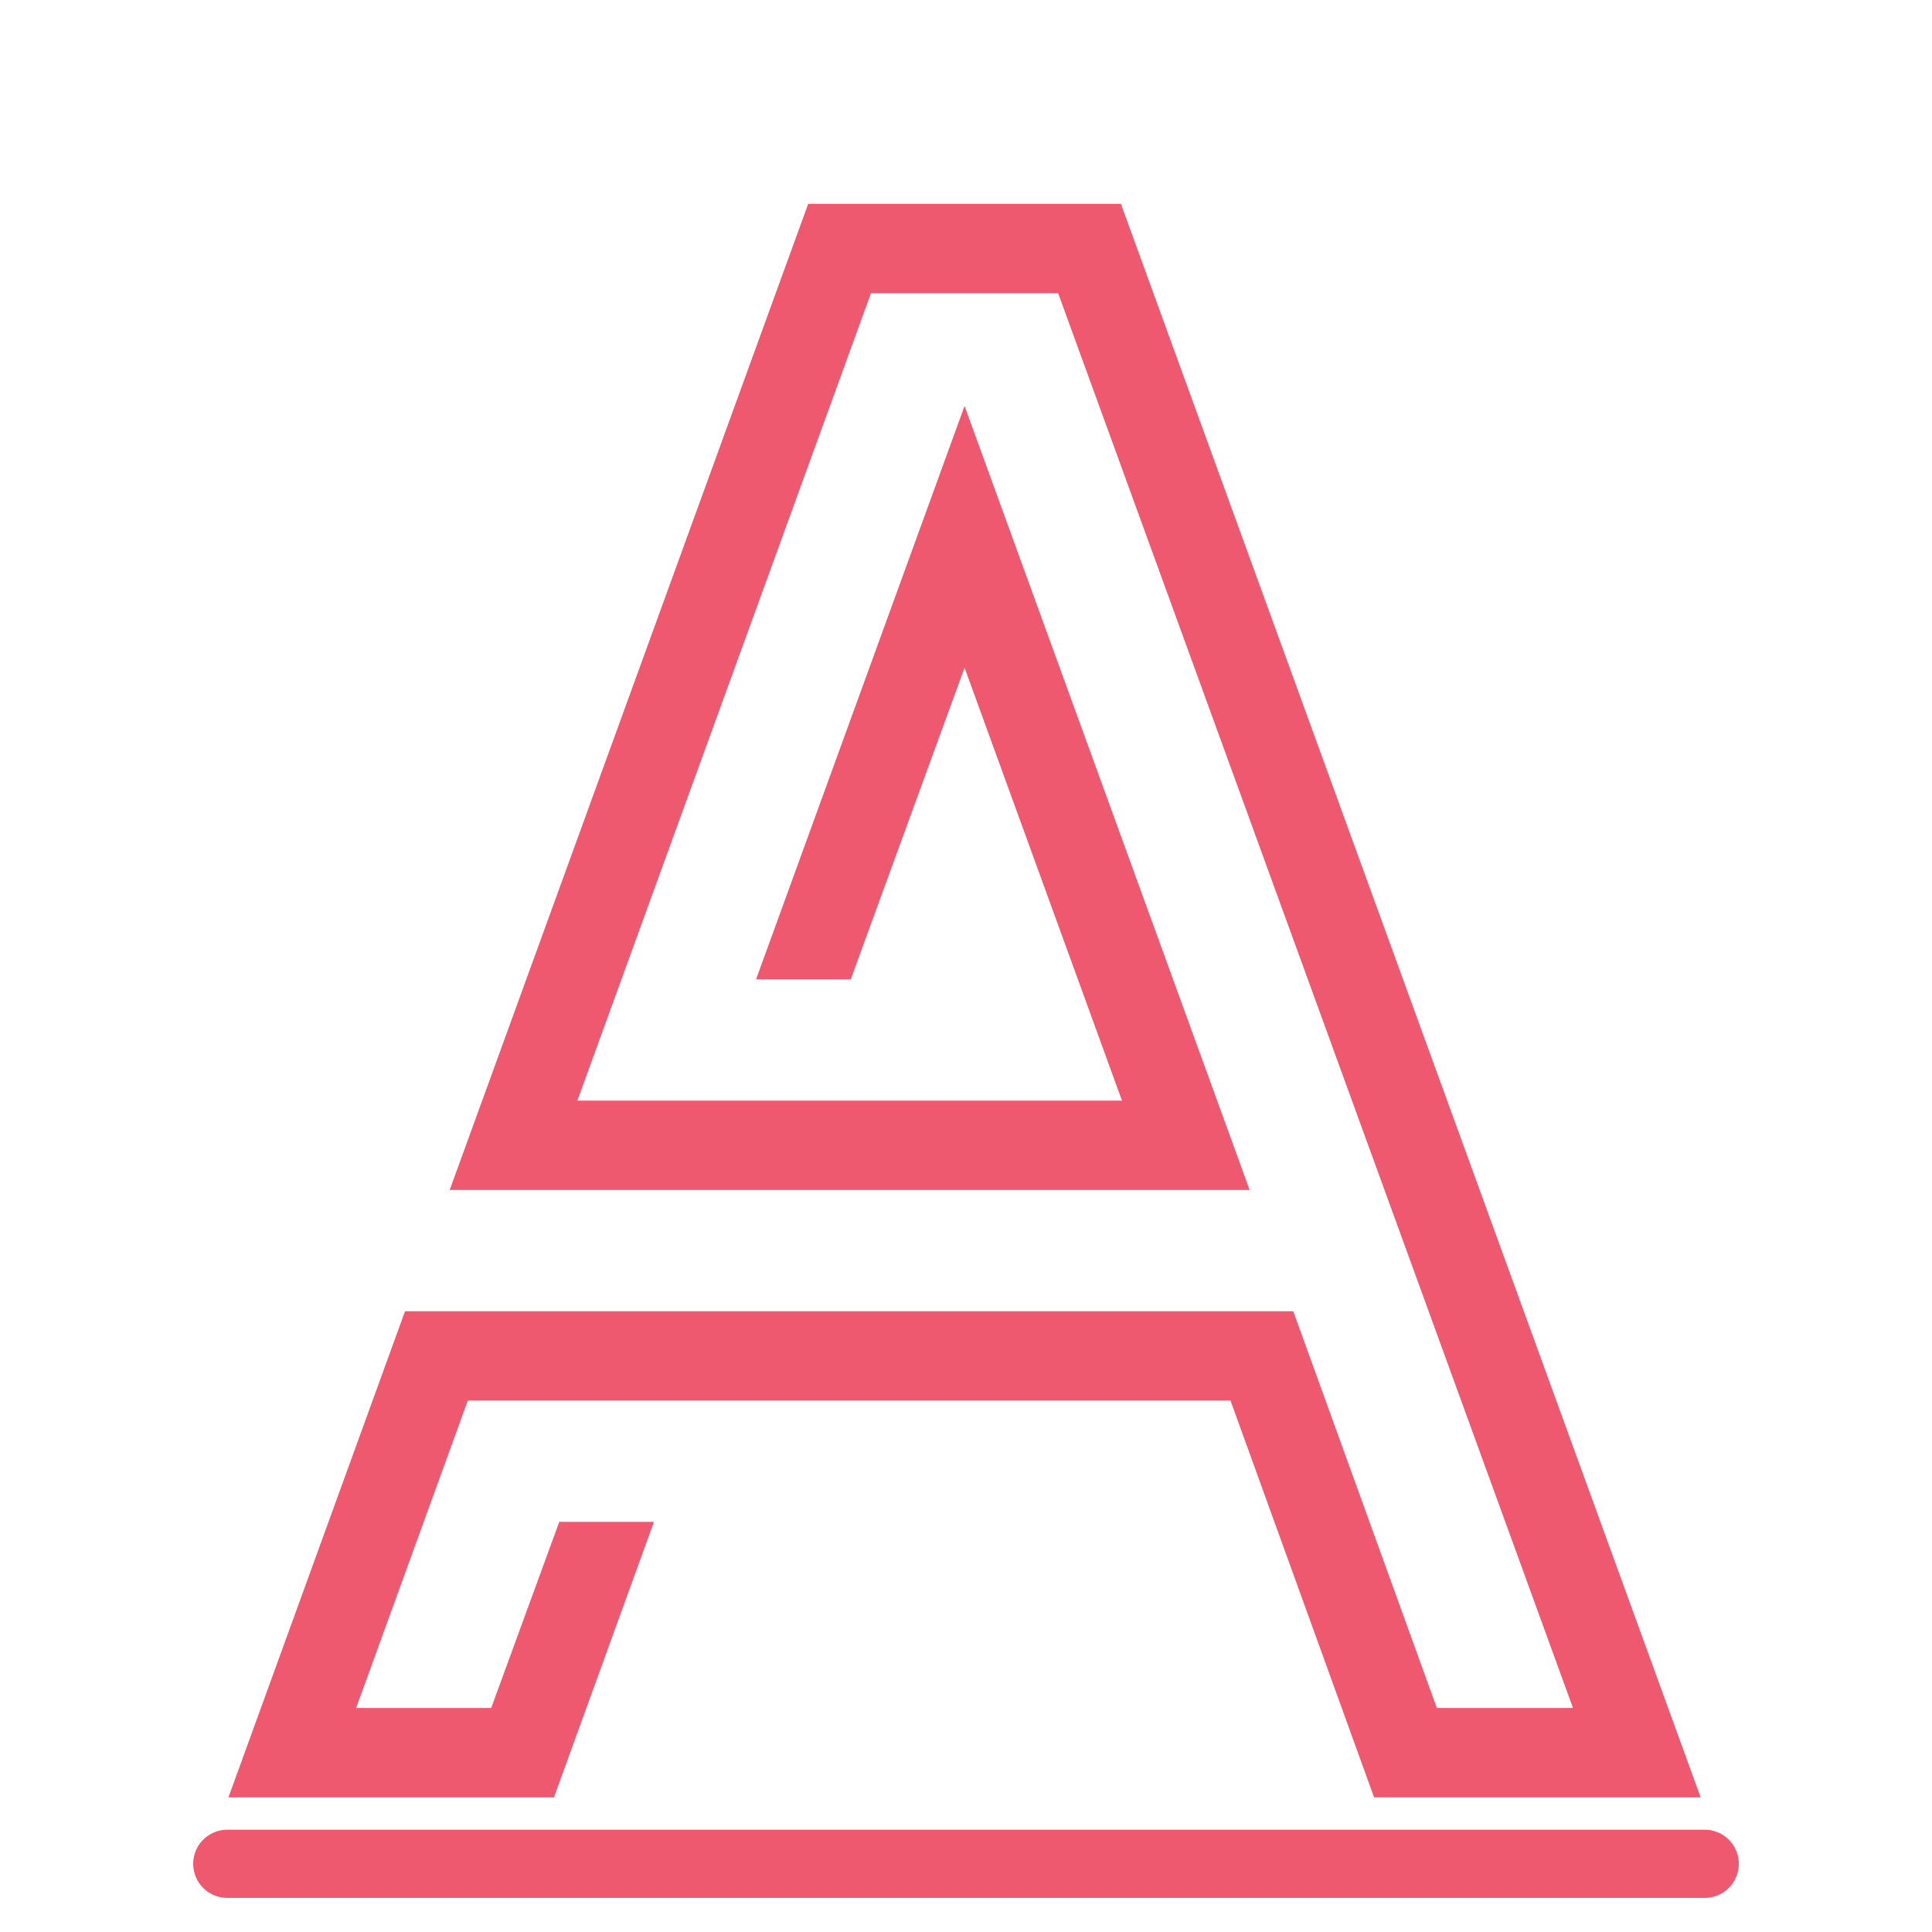
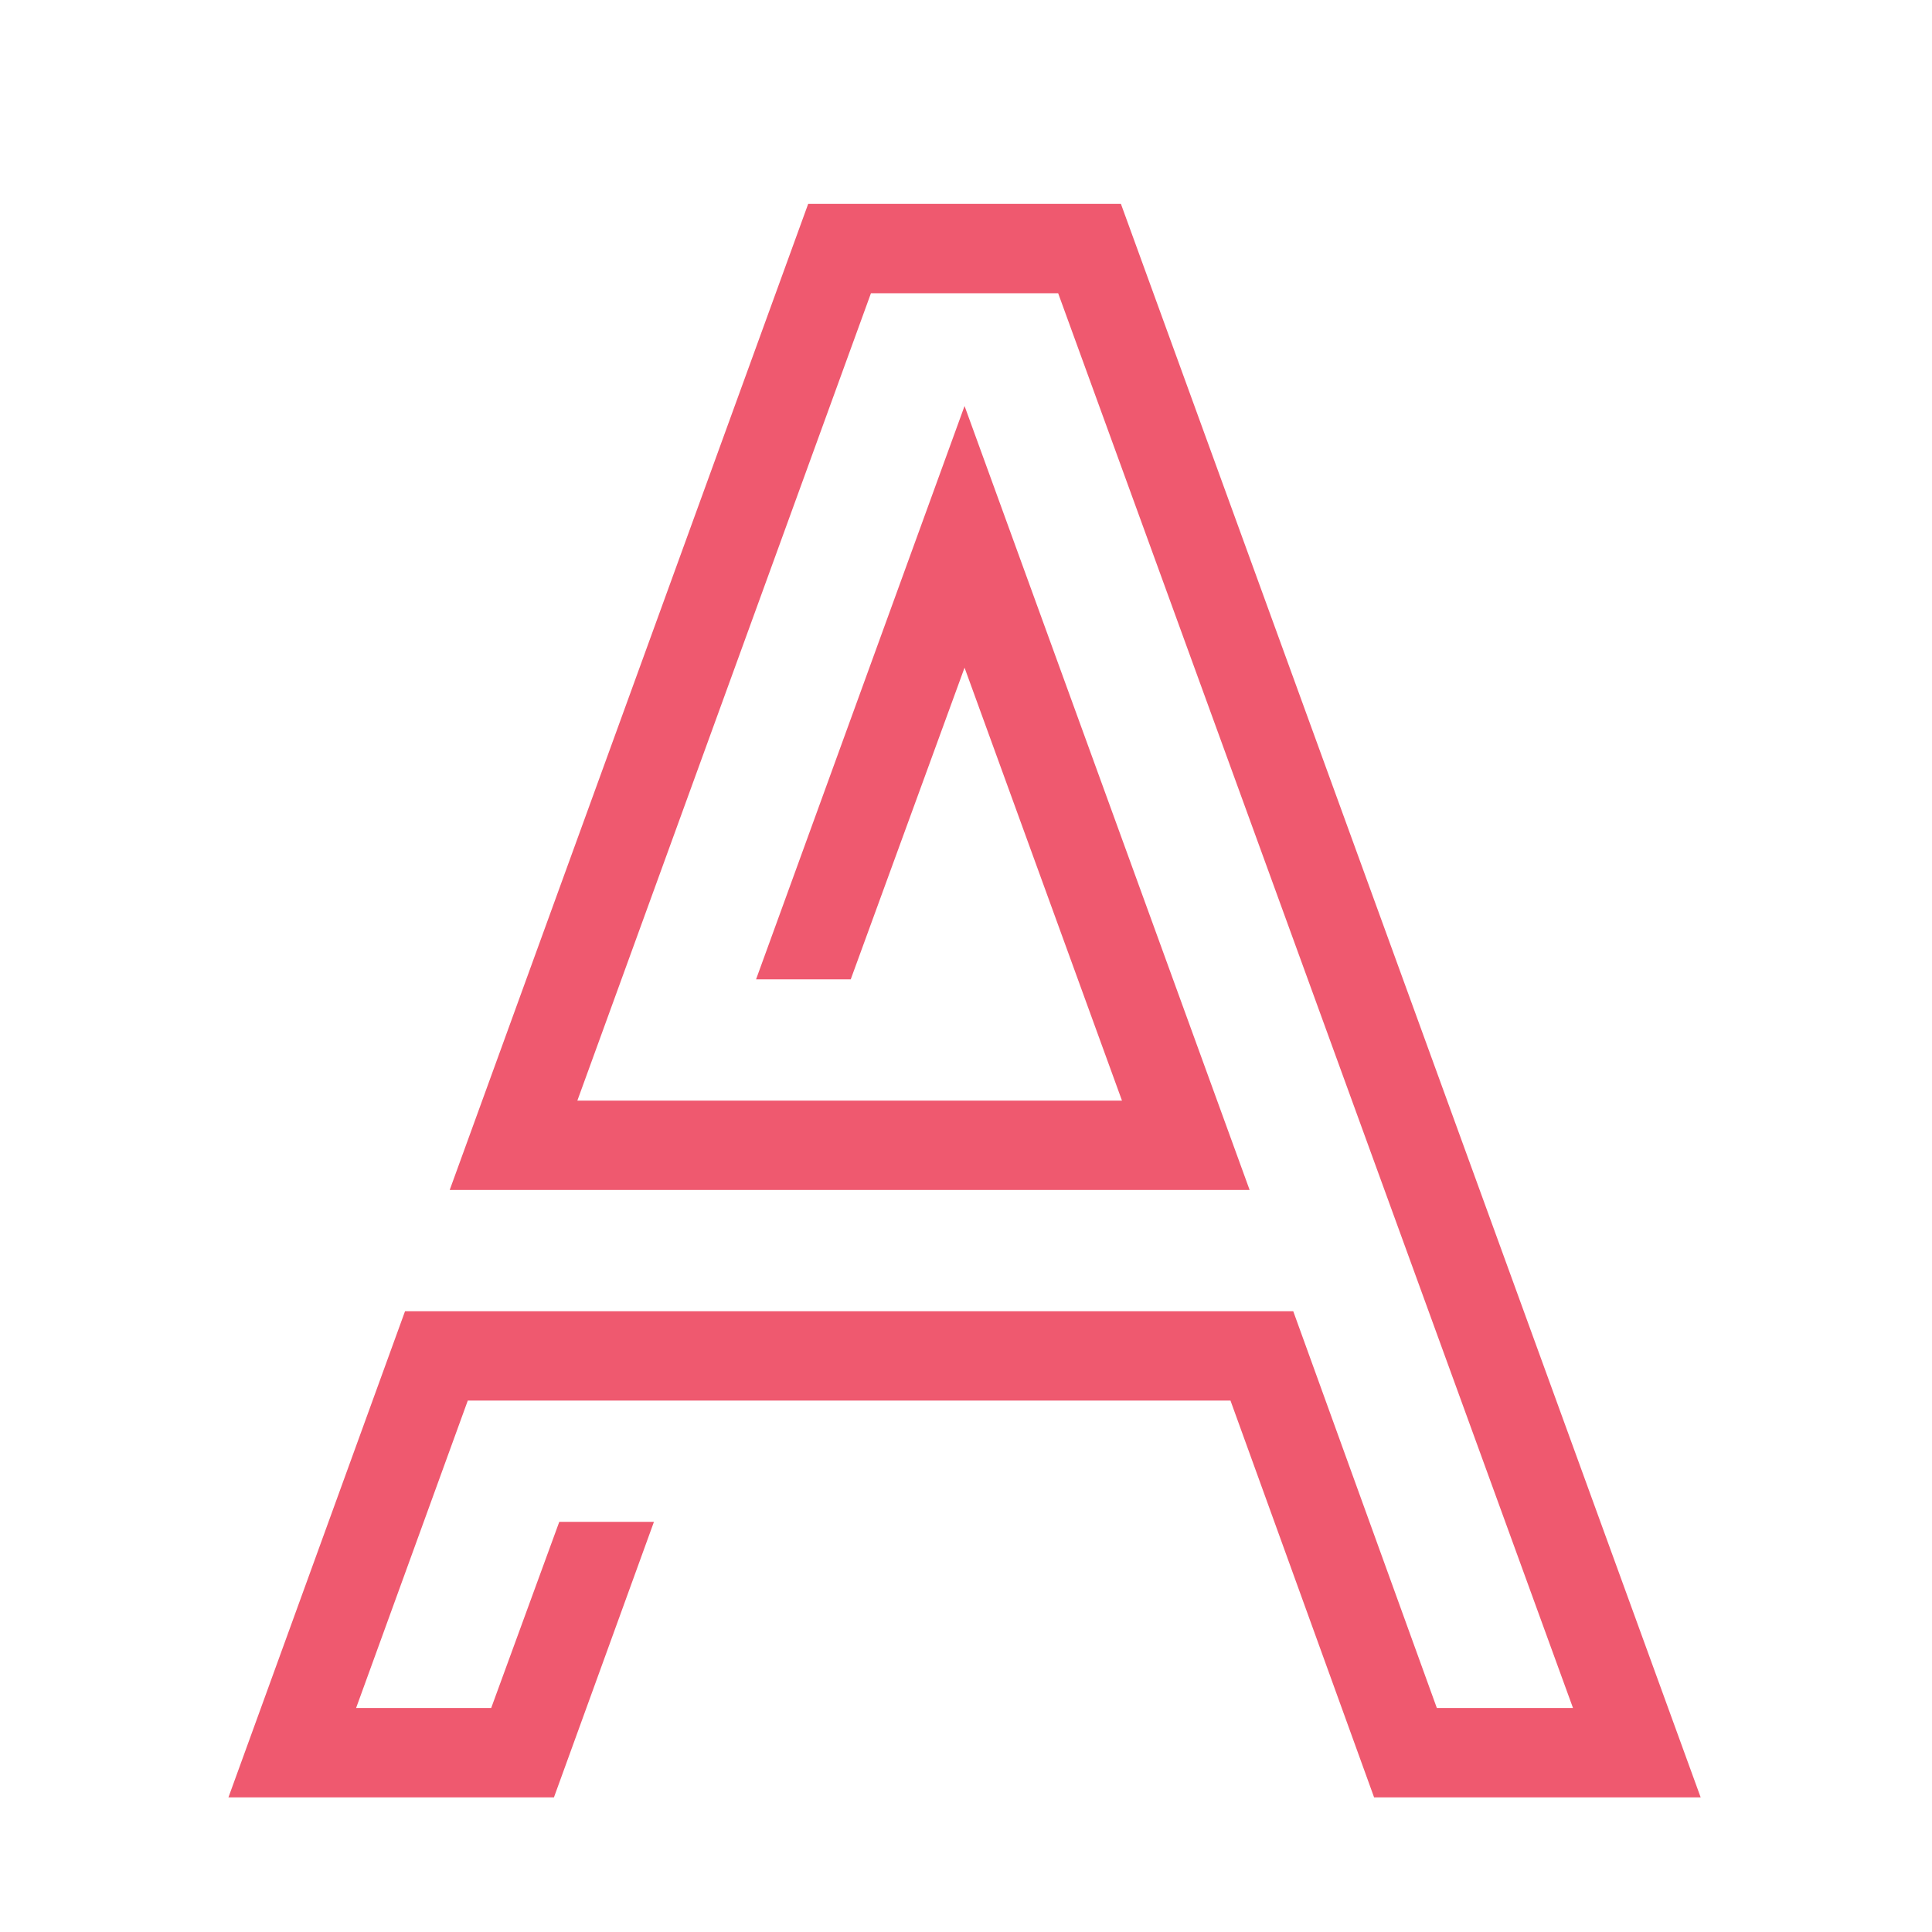
<svg xmlns="http://www.w3.org/2000/svg" viewBox="60 340 85 85">
  <path d="m 327.442,-53.928 h -10.584 l -12.132,33.372 h 27.072 l -9.648,-26.532 -7.056,19.404 h 3.204 l 3.852,-10.548 5.328,14.652 h -18.432 l 9.936,-27.324 h 6.336 l 17.424,47.88 h -4.608 l -4.86,-13.428 h -30.06 L 297.238,0 h 11.016 l 3.384,-9.324 h -3.204 l -2.304,6.3 h -4.572 l 3.78,-10.404 h 25.812 L 336.01,0 h 11.052 z" transform="translate(0 314.3566) translate(70.05 34.6136) scale(1.3) translate(-297.2375 53.928)" fill="#ef596f" />
-   <path d="M70 422H135" stroke="#ef596f" stroke-width="3" stroke-linecap="round" />
</svg>
